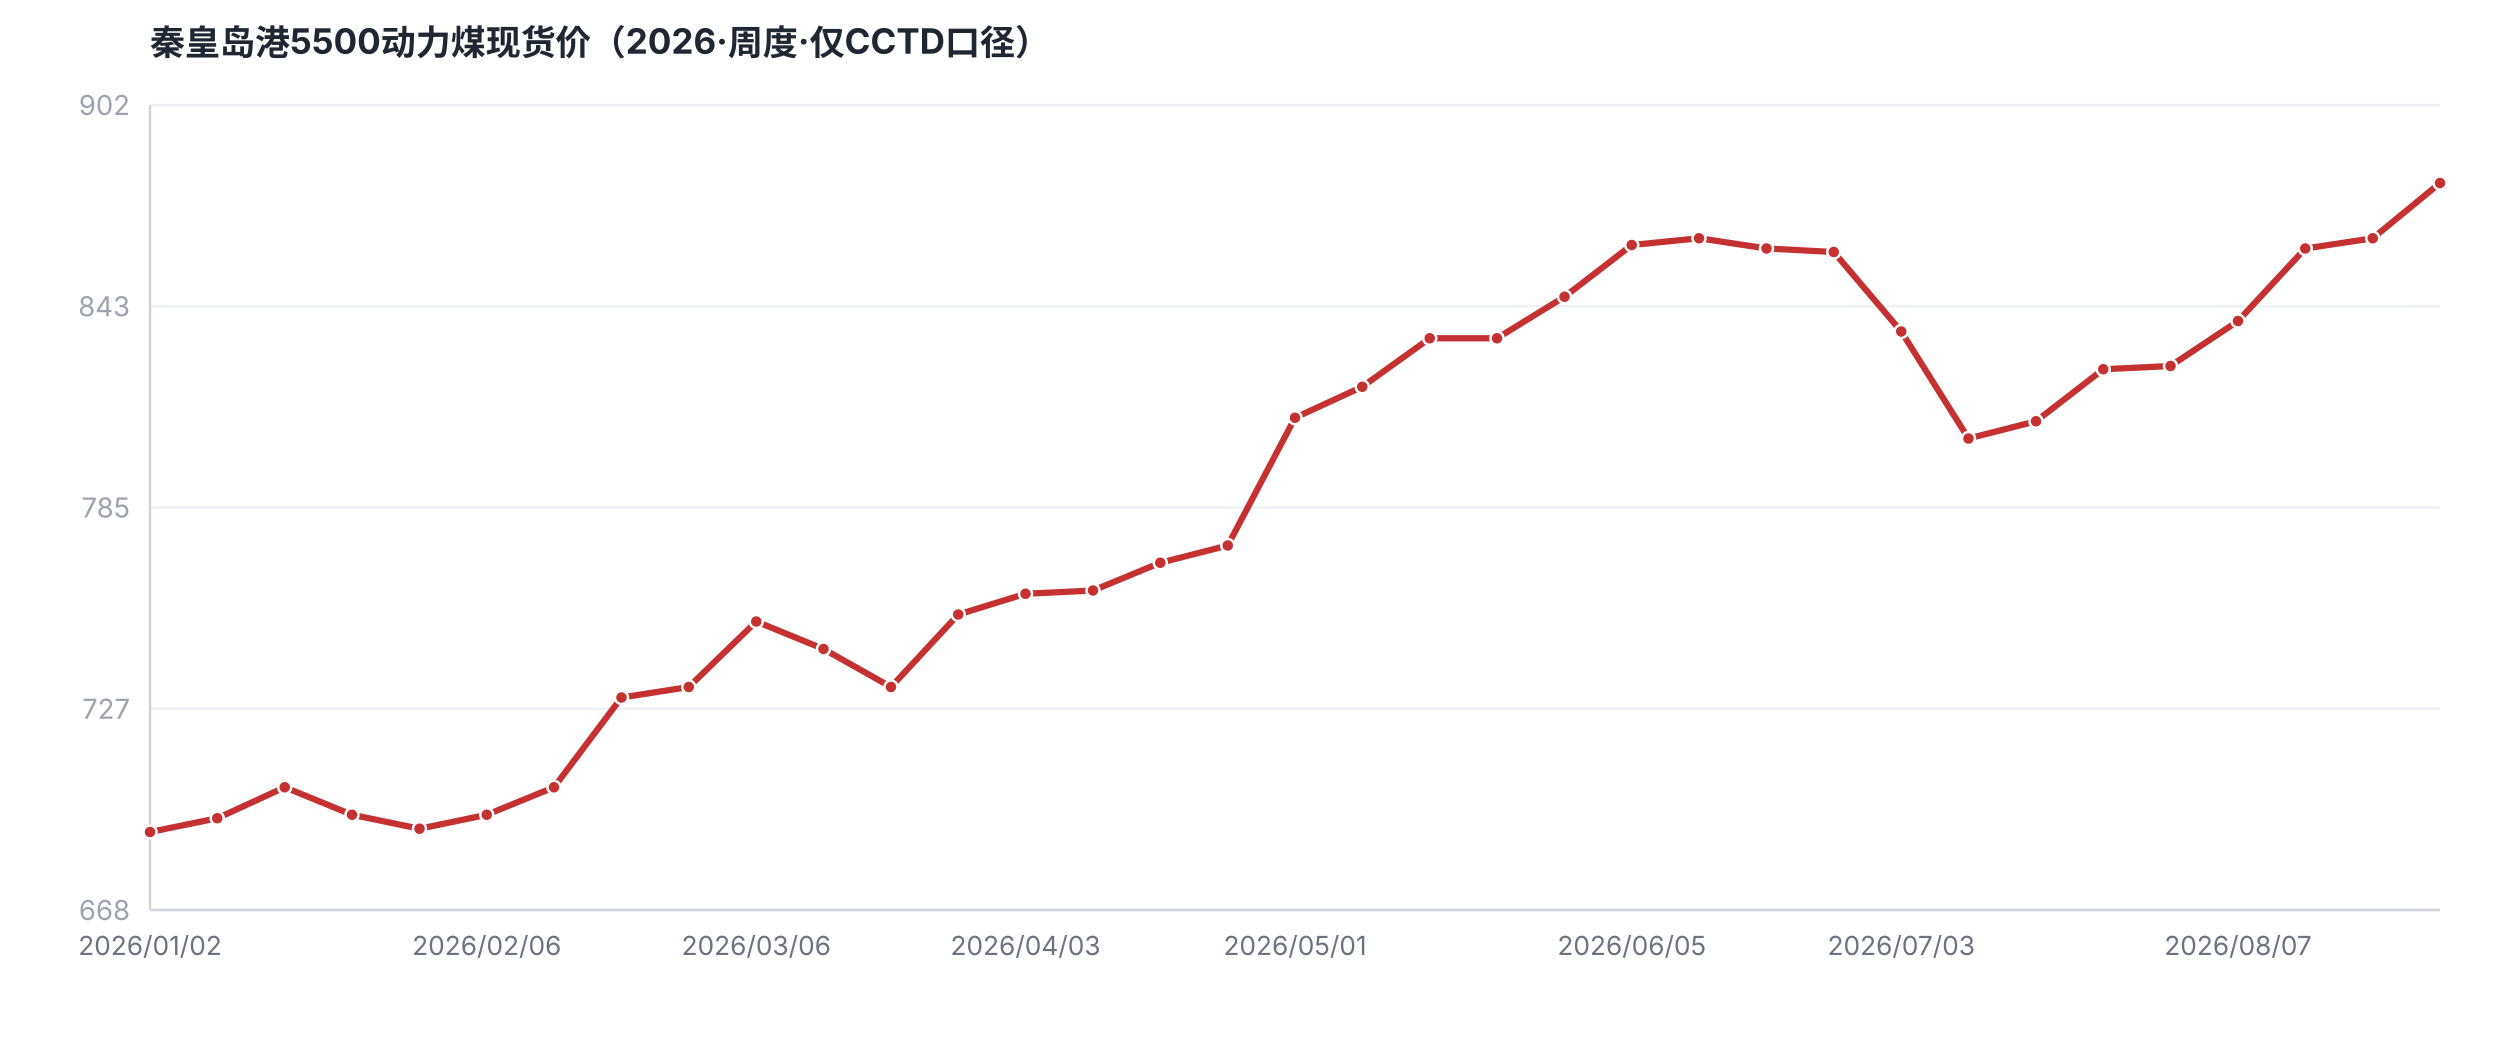
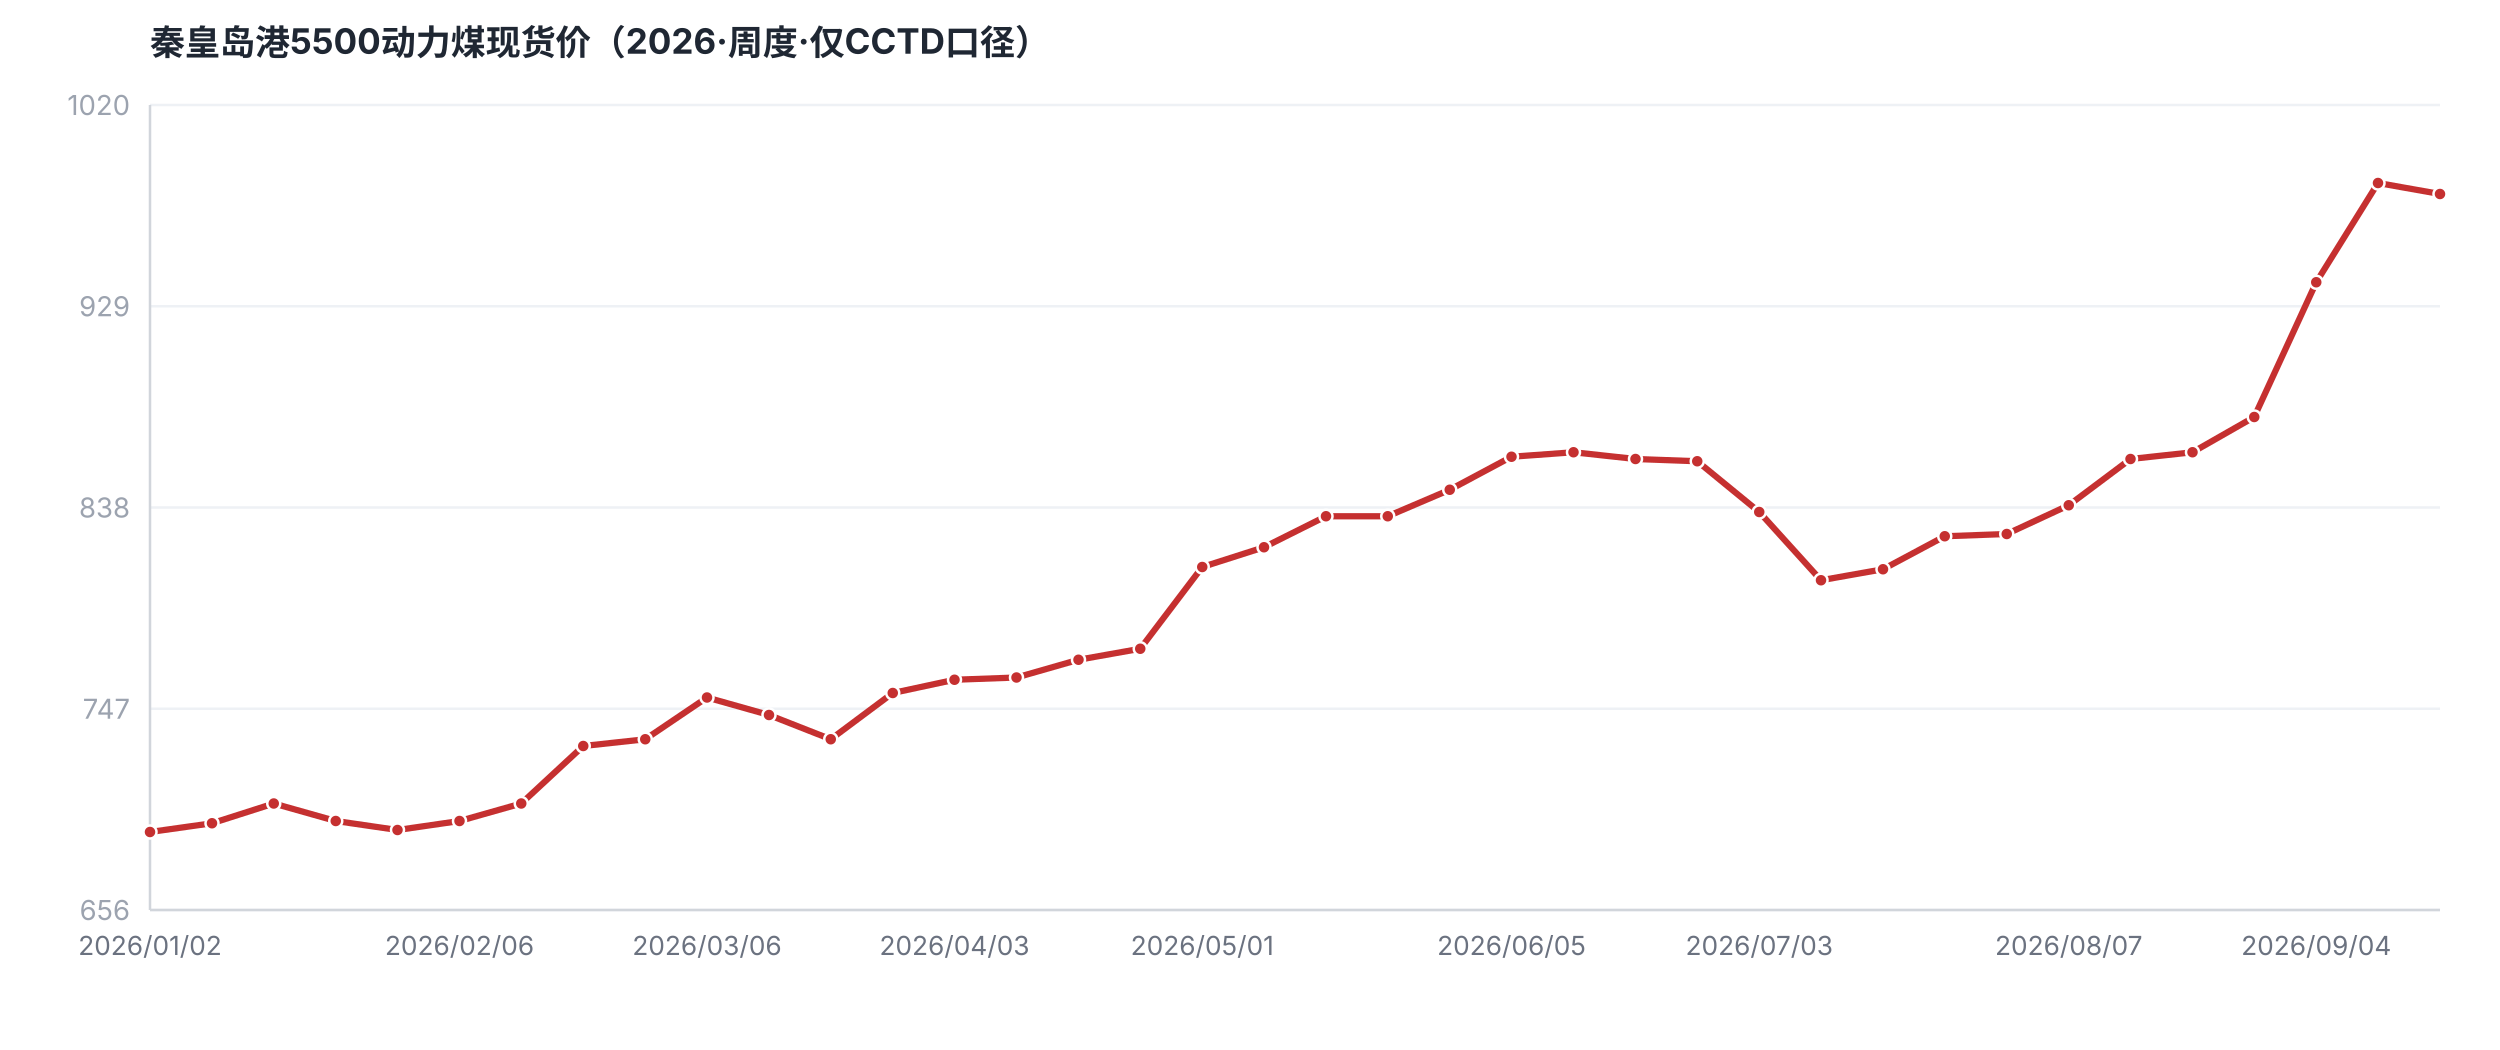
<svg xmlns="http://www.w3.org/2000/svg" viewBox="0 0 1000 420" font-family="-apple-system,Segoe UI,PingFang SC,sans-serif">
  <rect width="1000" height="420" fill="#ffffff" />
  <text x="60" y="22" fill="#1f2733" font-size="14" font-weight="700">秦皇岛港5500动力煤现货价（2026·周度·仅CCTD口径）</text>
  <line x1="60" y1="364.0" x2="976" y2="364.0" stroke="#eef1f5" />
-   <text x="52" y="368.0" font-size="11" fill="#9ca3af" text-anchor="end">668</text>
+   <text x="52" y="368.0" font-size="11" fill="#9ca3af" text-anchor="end">656</text>
  <line x1="60" y1="283.5" x2="976" y2="283.5" stroke="#eef1f5" />
-   <text x="52" y="287.5" font-size="11" fill="#9ca3af" text-anchor="end">727</text>
+   <text x="52" y="287.5" font-size="11" fill="#9ca3af" text-anchor="end">747</text>
  <line x1="60" y1="203.0" x2="976" y2="203.0" stroke="#eef1f5" />
-   <text x="52" y="207.0" font-size="11" fill="#9ca3af" text-anchor="end">785</text>
+   <text x="52" y="207.0" font-size="11" fill="#9ca3af" text-anchor="end">838</text>
  <line x1="60" y1="122.5" x2="976" y2="122.5" stroke="#eef1f5" />
-   <text x="52" y="126.5" font-size="11" fill="#9ca3af" text-anchor="end">843</text>
+   <text x="52" y="126.5" font-size="11" fill="#9ca3af" text-anchor="end">929</text>
  <line x1="60" y1="42.0" x2="976" y2="42.0" stroke="#eef1f5" />
-   <text x="52" y="46.0" font-size="11" fill="#9ca3af" text-anchor="end">902</text>
+   <text x="52" y="46.0" font-size="11" fill="#9ca3af" text-anchor="end">1020</text>
  <line x1="60" y1="42" x2="60" y2="364" stroke="#d1d5db" />
  <line x1="60" y1="364" x2="976" y2="364" stroke="#d1d5db" />
-   <path d="M60.0 332.8 L86.9 327.3 L113.9 314.9 L140.8 325.9 L167.8 331.5 L194.7 325.9 L221.6 314.9 L248.6 279.0 L275.5 274.8 L302.5 248.6 L329.4 259.6 L356.4 274.8 L383.3 245.8 L410.2 237.5 L437.2 236.2 L464.1 225.1 L491.1 218.2 L518.0 167.1 L544.9 154.7 L571.9 135.3 L598.8 135.3 L625.8 118.7 L652.7 98.0 L679.6 95.3 L706.6 99.4 L733.5 100.8 L760.5 132.6 L787.4 175.4 L814.4 168.5 L841.3 147.7 L868.2 146.4 L895.2 128.4 L922.1 99.4 L949.1 95.3 L976.0 73.2" fill="none" stroke="#c53030" stroke-width="2.5" />
+   <path d="M60.0 332.8 L84.8 329.3 L109.5 321.4 L134.3 328.4 L159.0 332.0 L183.8 328.4 L208.5 321.4 L233.3 298.4 L258.1 295.7 L282.8 279.0 L307.6 286.0 L332.3 295.7 L357.1 277.2 L381.8 271.9 L406.6 271.0 L431.4 263.9 L456.1 259.5 L480.9 226.8 L505.6 218.9 L530.4 206.5 L555.1 206.5 L579.9 195.9 L604.6 182.7 L629.4 180.9 L654.2 183.6 L678.9 184.5 L703.7 204.8 L728.4 232.1 L753.2 227.7 L777.9 214.5 L802.7 213.6 L827.5 202.1 L852.2 183.6 L877.0 180.9 L901.7 166.8 L926.5 112.9 L951.2 73.2 L976.0 77.6" fill="none" stroke="#c53030" stroke-width="2.5" />
  <circle cx="60.0" cy="332.8" r="2.6" fill="#c53030" stroke="#fff" stroke-width="1" />
-   <circle cx="86.9" cy="327.3" r="2.6" fill="#c53030" stroke="#fff" stroke-width="1" />
-   <circle cx="113.9" cy="314.9" r="2.6" fill="#c53030" stroke="#fff" stroke-width="1" />
-   <circle cx="140.8" cy="325.9" r="2.6" fill="#c53030" stroke="#fff" stroke-width="1" />
-   <circle cx="167.8" cy="331.5" r="2.6" fill="#c53030" stroke="#fff" stroke-width="1" />
-   <circle cx="194.7" cy="325.9" r="2.6" fill="#c53030" stroke="#fff" stroke-width="1" />
-   <circle cx="221.6" cy="314.9" r="2.6" fill="#c53030" stroke="#fff" stroke-width="1" />
-   <circle cx="248.6" cy="279.0" r="2.6" fill="#c53030" stroke="#fff" stroke-width="1" />
-   <circle cx="275.5" cy="274.8" r="2.6" fill="#c53030" stroke="#fff" stroke-width="1" />
-   <circle cx="302.5" cy="248.6" r="2.6" fill="#c53030" stroke="#fff" stroke-width="1" />
-   <circle cx="329.4" cy="259.6" r="2.6" fill="#c53030" stroke="#fff" stroke-width="1" />
-   <circle cx="356.4" cy="274.8" r="2.6" fill="#c53030" stroke="#fff" stroke-width="1" />
-   <circle cx="383.3" cy="245.8" r="2.6" fill="#c53030" stroke="#fff" stroke-width="1" />
-   <circle cx="410.2" cy="237.5" r="2.6" fill="#c53030" stroke="#fff" stroke-width="1" />
-   <circle cx="437.2" cy="236.2" r="2.6" fill="#c53030" stroke="#fff" stroke-width="1" />
-   <circle cx="464.1" cy="225.1" r="2.6" fill="#c53030" stroke="#fff" stroke-width="1" />
-   <circle cx="491.1" cy="218.2" r="2.6" fill="#c53030" stroke="#fff" stroke-width="1" />
-   <circle cx="518.0" cy="167.1" r="2.6" fill="#c53030" stroke="#fff" stroke-width="1" />
-   <circle cx="544.9" cy="154.7" r="2.6" fill="#c53030" stroke="#fff" stroke-width="1" />
-   <circle cx="571.9" cy="135.3" r="2.6" fill="#c53030" stroke="#fff" stroke-width="1" />
-   <circle cx="598.8" cy="135.3" r="2.6" fill="#c53030" stroke="#fff" stroke-width="1" />
-   <circle cx="625.8" cy="118.7" r="2.6" fill="#c53030" stroke="#fff" stroke-width="1" />
-   <circle cx="652.7" cy="98.0" r="2.6" fill="#c53030" stroke="#fff" stroke-width="1" />
-   <circle cx="679.6" cy="95.3" r="2.6" fill="#c53030" stroke="#fff" stroke-width="1" />
-   <circle cx="706.6" cy="99.4" r="2.6" fill="#c53030" stroke="#fff" stroke-width="1" />
-   <circle cx="733.5" cy="100.8" r="2.6" fill="#c53030" stroke="#fff" stroke-width="1" />
-   <circle cx="760.5" cy="132.6" r="2.6" fill="#c53030" stroke="#fff" stroke-width="1" />
-   <circle cx="787.4" cy="175.4" r="2.6" fill="#c53030" stroke="#fff" stroke-width="1" />
-   <circle cx="814.4" cy="168.5" r="2.6" fill="#c53030" stroke="#fff" stroke-width="1" />
-   <circle cx="841.3" cy="147.7" r="2.6" fill="#c53030" stroke="#fff" stroke-width="1" />
-   <circle cx="868.2" cy="146.4" r="2.6" fill="#c53030" stroke="#fff" stroke-width="1" />
-   <circle cx="895.2" cy="128.4" r="2.6" fill="#c53030" stroke="#fff" stroke-width="1" />
-   <circle cx="922.1" cy="99.4" r="2.6" fill="#c53030" stroke="#fff" stroke-width="1" />
-   <circle cx="949.1" cy="95.3" r="2.6" fill="#c53030" stroke="#fff" stroke-width="1" />
-   <circle cx="976.0" cy="73.2" r="2.6" fill="#c53030" stroke="#fff" stroke-width="1" />
+   <circle cx="84.8" cy="329.3" r="2.6" fill="#c53030" stroke="#fff" stroke-width="1" />
+   <circle cx="109.5" cy="321.4" r="2.6" fill="#c53030" stroke="#fff" stroke-width="1" />
+   <circle cx="134.3" cy="328.4" r="2.6" fill="#c53030" stroke="#fff" stroke-width="1" />
+   <circle cx="159.0" cy="332.0" r="2.6" fill="#c53030" stroke="#fff" stroke-width="1" />
+   <circle cx="183.8" cy="328.4" r="2.6" fill="#c53030" stroke="#fff" stroke-width="1" />
+   <circle cx="208.5" cy="321.4" r="2.6" fill="#c53030" stroke="#fff" stroke-width="1" />
+   <circle cx="233.3" cy="298.4" r="2.6" fill="#c53030" stroke="#fff" stroke-width="1" />
+   <circle cx="258.1" cy="295.7" r="2.6" fill="#c53030" stroke="#fff" stroke-width="1" />
+   <circle cx="282.8" cy="279.0" r="2.6" fill="#c53030" stroke="#fff" stroke-width="1" />
+   <circle cx="307.6" cy="286.0" r="2.6" fill="#c53030" stroke="#fff" stroke-width="1" />
+   <circle cx="332.3" cy="295.7" r="2.6" fill="#c53030" stroke="#fff" stroke-width="1" />
+   <circle cx="357.1" cy="277.2" r="2.6" fill="#c53030" stroke="#fff" stroke-width="1" />
+   <circle cx="381.8" cy="271.9" r="2.6" fill="#c53030" stroke="#fff" stroke-width="1" />
+   <circle cx="406.6" cy="271.0" r="2.6" fill="#c53030" stroke="#fff" stroke-width="1" />
+   <circle cx="431.4" cy="263.9" r="2.6" fill="#c53030" stroke="#fff" stroke-width="1" />
+   <circle cx="456.1" cy="259.5" r="2.6" fill="#c53030" stroke="#fff" stroke-width="1" />
+   <circle cx="480.9" cy="226.8" r="2.6" fill="#c53030" stroke="#fff" stroke-width="1" />
+   <circle cx="505.6" cy="218.9" r="2.6" fill="#c53030" stroke="#fff" stroke-width="1" />
+   <circle cx="530.4" cy="206.5" r="2.6" fill="#c53030" stroke="#fff" stroke-width="1" />
+   <circle cx="555.1" cy="206.5" r="2.6" fill="#c53030" stroke="#fff" stroke-width="1" />
+   <circle cx="579.9" cy="195.9" r="2.6" fill="#c53030" stroke="#fff" stroke-width="1" />
+   <circle cx="604.6" cy="182.7" r="2.6" fill="#c53030" stroke="#fff" stroke-width="1" />
+   <circle cx="629.4" cy="180.9" r="2.6" fill="#c53030" stroke="#fff" stroke-width="1" />
+   <circle cx="654.2" cy="183.6" r="2.6" fill="#c53030" stroke="#fff" stroke-width="1" />
+   <circle cx="678.9" cy="184.5" r="2.6" fill="#c53030" stroke="#fff" stroke-width="1" />
+   <circle cx="703.7" cy="204.8" r="2.6" fill="#c53030" stroke="#fff" stroke-width="1" />
+   <circle cx="728.4" cy="232.1" r="2.6" fill="#c53030" stroke="#fff" stroke-width="1" />
+   <circle cx="753.2" cy="227.7" r="2.6" fill="#c53030" stroke="#fff" stroke-width="1" />
+   <circle cx="777.9" cy="214.5" r="2.6" fill="#c53030" stroke="#fff" stroke-width="1" />
+   <circle cx="802.7" cy="213.6" r="2.6" fill="#c53030" stroke="#fff" stroke-width="1" />
+   <circle cx="827.5" cy="202.1" r="2.6" fill="#c53030" stroke="#fff" stroke-width="1" />
+   <circle cx="852.2" cy="183.6" r="2.6" fill="#c53030" stroke="#fff" stroke-width="1" />
+   <circle cx="877.0" cy="180.9" r="2.6" fill="#c53030" stroke="#fff" stroke-width="1" />
+   <circle cx="901.7" cy="166.8" r="2.6" fill="#c53030" stroke="#fff" stroke-width="1" />
+   <circle cx="926.5" cy="112.9" r="2.6" fill="#c53030" stroke="#fff" stroke-width="1" />
+   <circle cx="951.2" cy="73.2" r="2.6" fill="#c53030" stroke="#fff" stroke-width="1" />
+   <circle cx="976.0" cy="77.6" r="2.6" fill="#c53030" stroke="#fff" stroke-width="1" />
  <text x="60.0" y="382.0" font-size="10.5" fill="#6b7280" text-anchor="middle">2026/01/02</text>
-   <text x="194.7" y="382.0" font-size="10.5" fill="#6b7280" text-anchor="middle">2026/02/06</text>
-   <text x="302.5" y="382.0" font-size="10.5" fill="#6b7280" text-anchor="middle">2026/03/06</text>
-   <text x="410.2" y="382.0" font-size="10.5" fill="#6b7280" text-anchor="middle">2026/04/03</text>
-   <text x="518.0" y="382.0" font-size="10.5" fill="#6b7280" text-anchor="middle">2026/05/01</text>
-   <text x="652.7" y="382.0" font-size="10.5" fill="#6b7280" text-anchor="middle">2026/06/05</text>
-   <text x="760.5" y="382.0" font-size="10.5" fill="#6b7280" text-anchor="middle">2026/07/03</text>
-   <text x="895.2" y="382.0" font-size="10.5" fill="#6b7280" text-anchor="middle">2026/08/07</text>
+   <text x="183.8" y="382.0" font-size="10.5" fill="#6b7280" text-anchor="middle">2026/02/06</text>
+   <text x="282.8" y="382.0" font-size="10.5" fill="#6b7280" text-anchor="middle">2026/03/06</text>
+   <text x="381.8" y="382.0" font-size="10.5" fill="#6b7280" text-anchor="middle">2026/04/03</text>
+   <text x="480.9" y="382.0" font-size="10.5" fill="#6b7280" text-anchor="middle">2026/05/01</text>
+   <text x="604.6" y="382.0" font-size="10.5" fill="#6b7280" text-anchor="middle">2026/06/05</text>
+   <text x="703.7" y="382.0" font-size="10.5" fill="#6b7280" text-anchor="middle">2026/07/03</text>
+   <text x="827.5" y="382.0" font-size="10.5" fill="#6b7280" text-anchor="middle">2026/08/07</text>
+   <text x="926.5" y="382.0" font-size="10.5" fill="#6b7280" text-anchor="middle">2026/09/04</text>
</svg>
